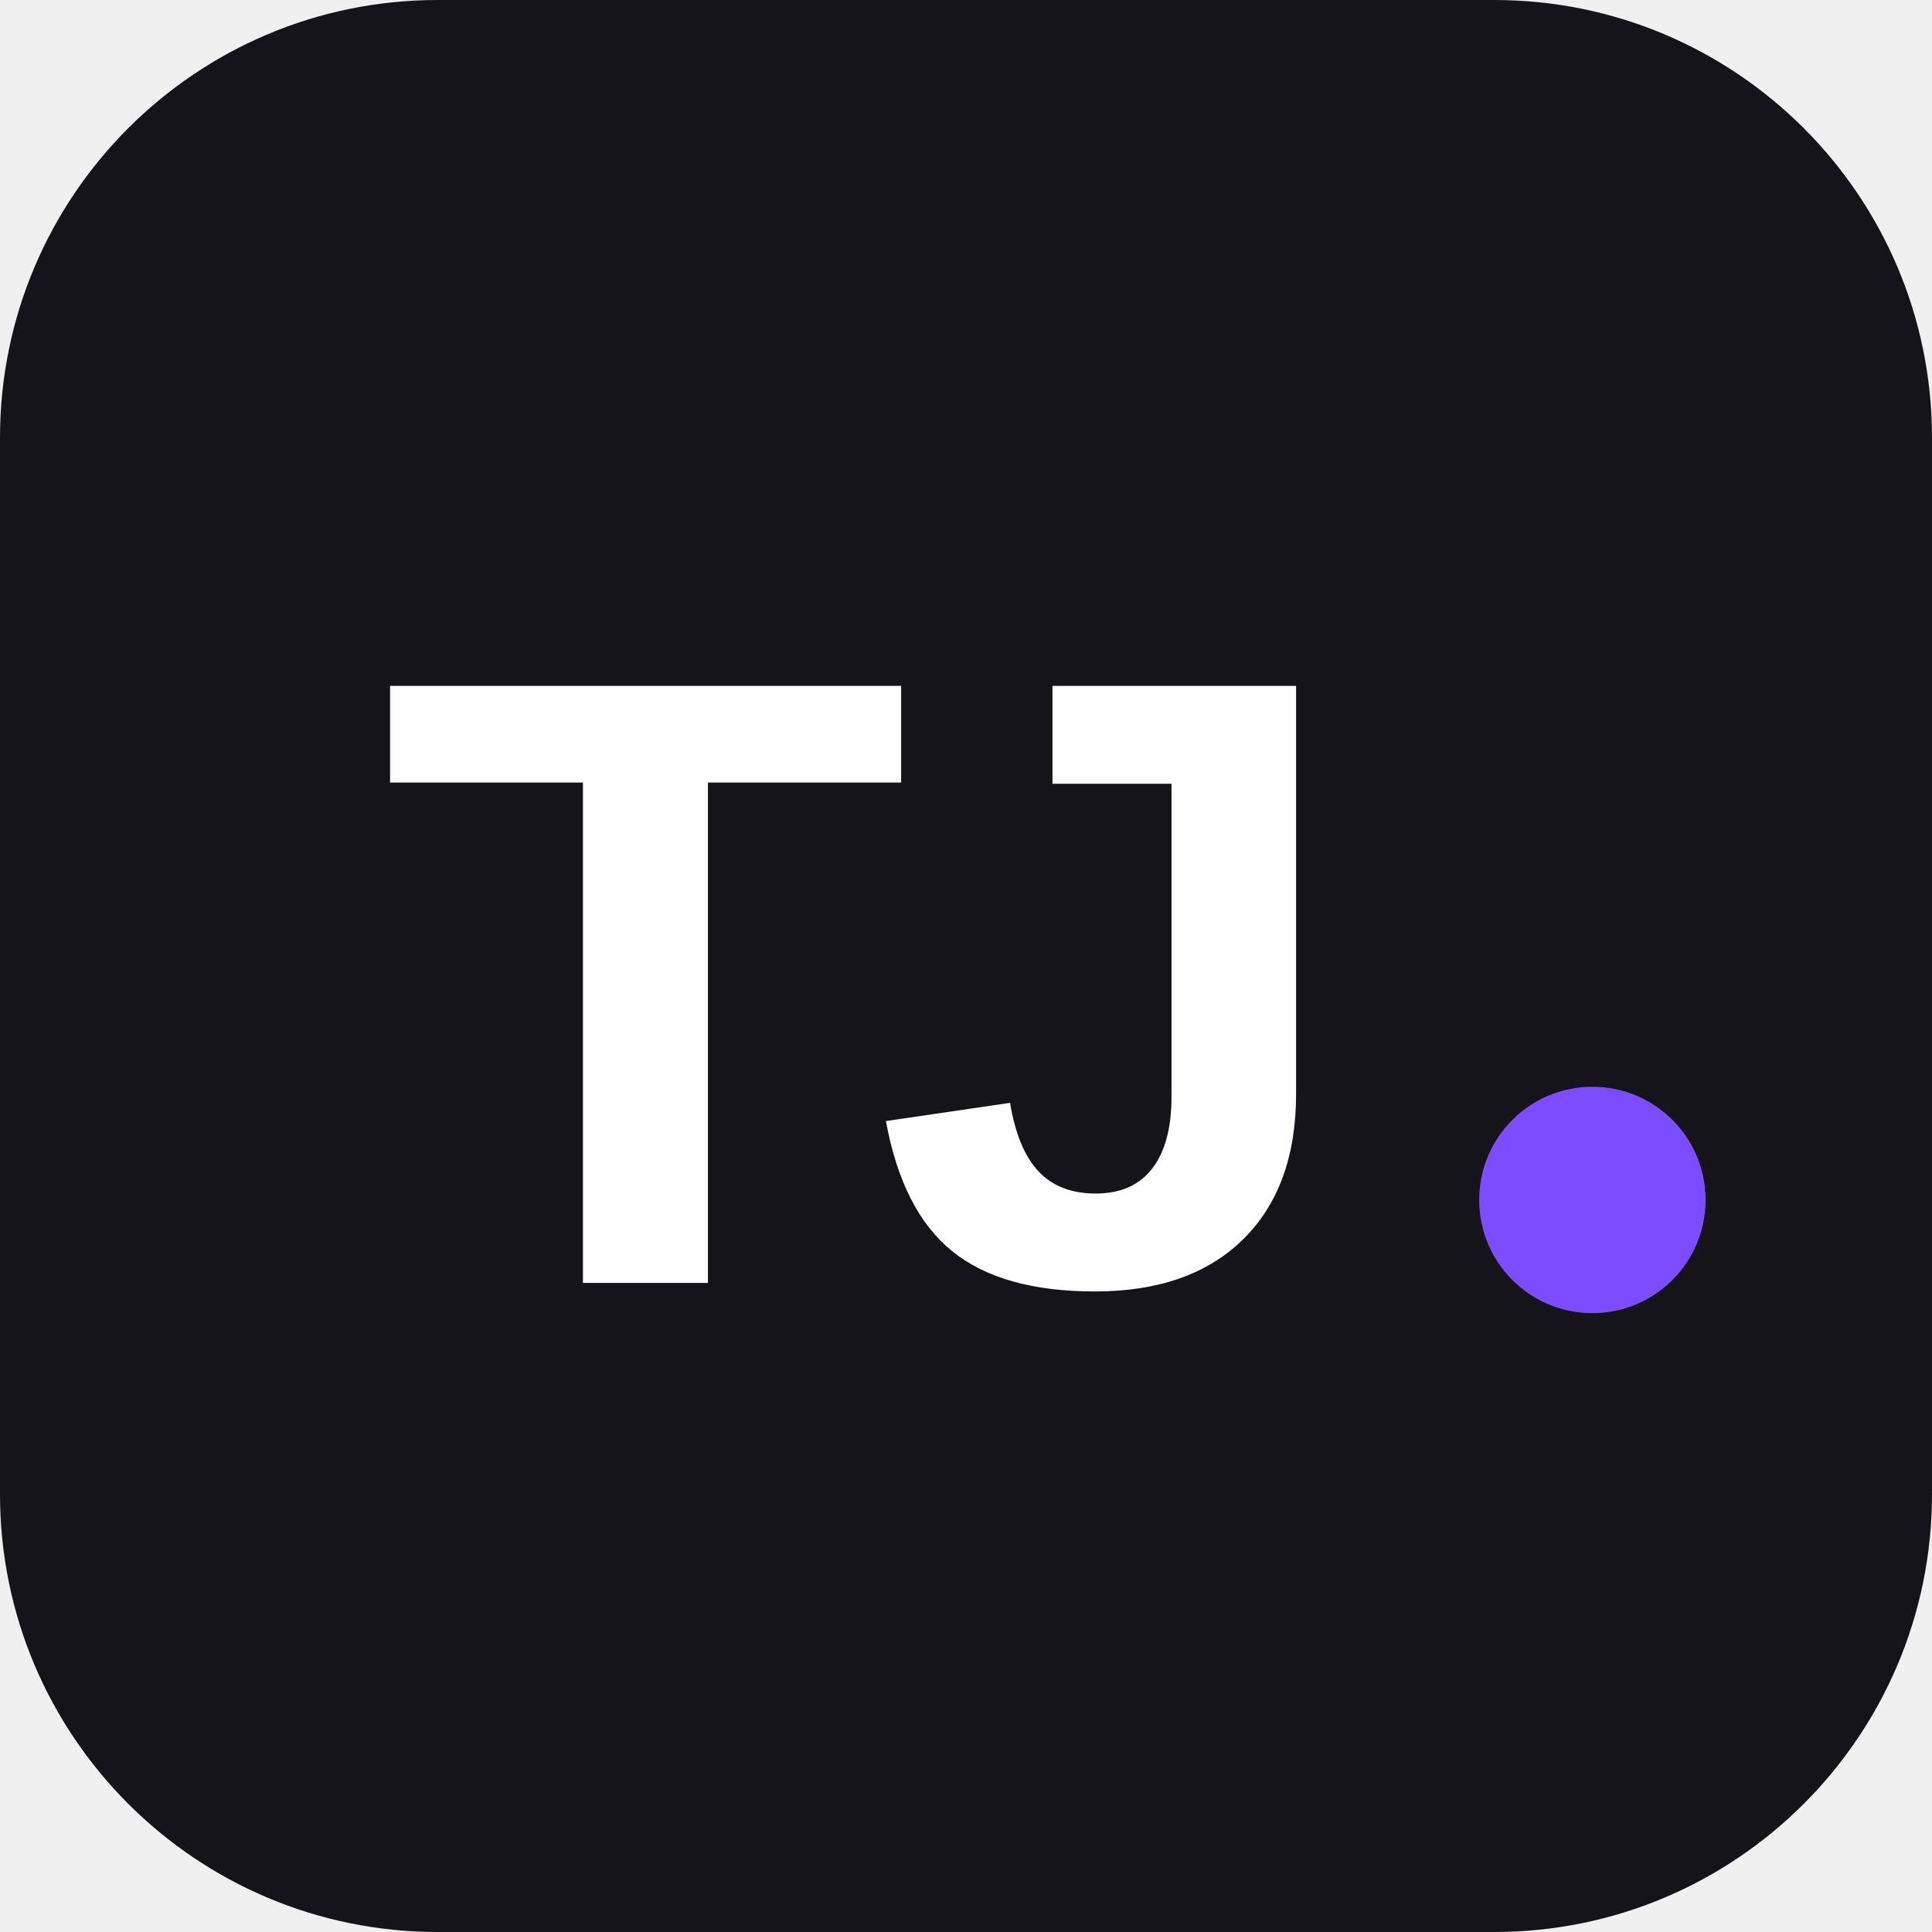
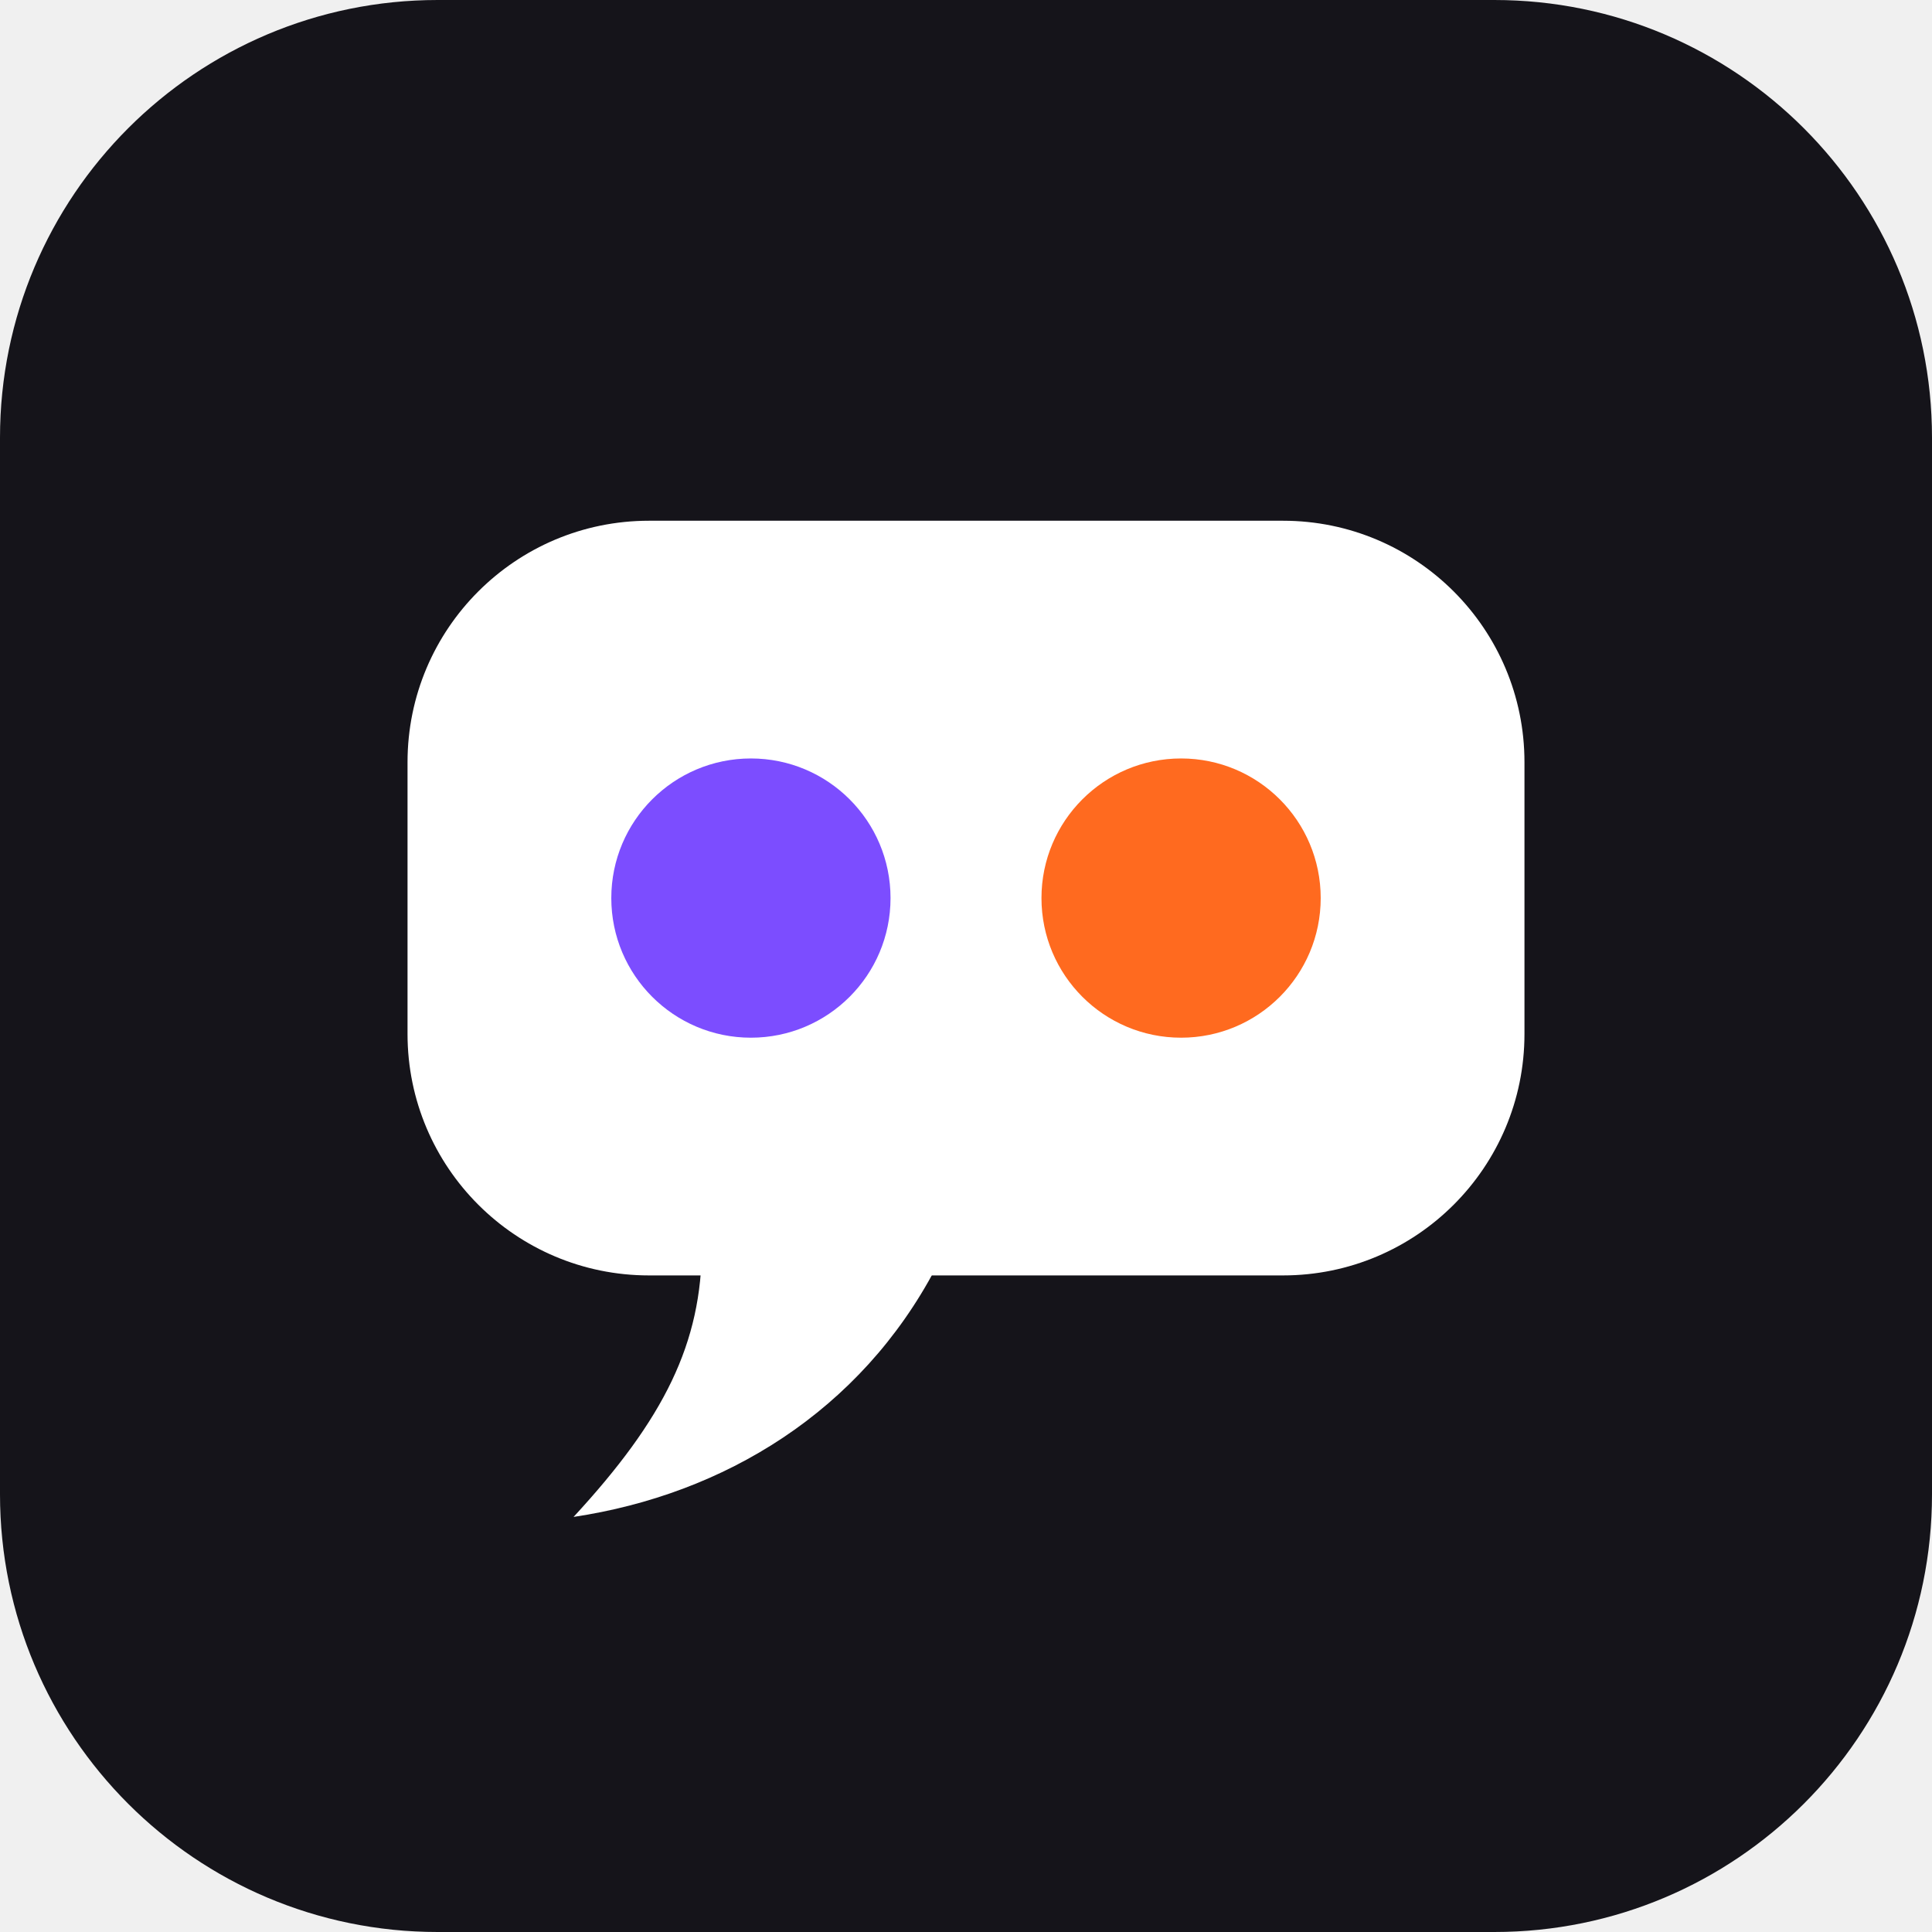
<svg xmlns="http://www.w3.org/2000/svg" viewBox="0 0 512 512">
  <rect width="512" height="512" rx="116" fill="#15141A" />
-   <text x="230" y="340" font-family="Arial Black, Arial, sans-serif" font-size="230" font-weight="900" fill="#FFFFFF" text-anchor="middle" letter-spacing="-10">TJ</text>
-   <circle cx="422" cy="318" r="30" fill="#7C4DFF" />
+   <rect x="108" y="138" width="296" height="200" rx="64" fill="#FFFFFF" />
+   <path d="M248 336 C 228 374, 192 396, 152 402 C 176 376, 186 356, 186 330 Z" fill="#FFFFFF" />
+   <circle cx="199" cy="238" r="37" fill="#7C4DFF" />
+   <circle cx="313" cy="238" r="37" fill="#FF6A1F" />
</svg>
